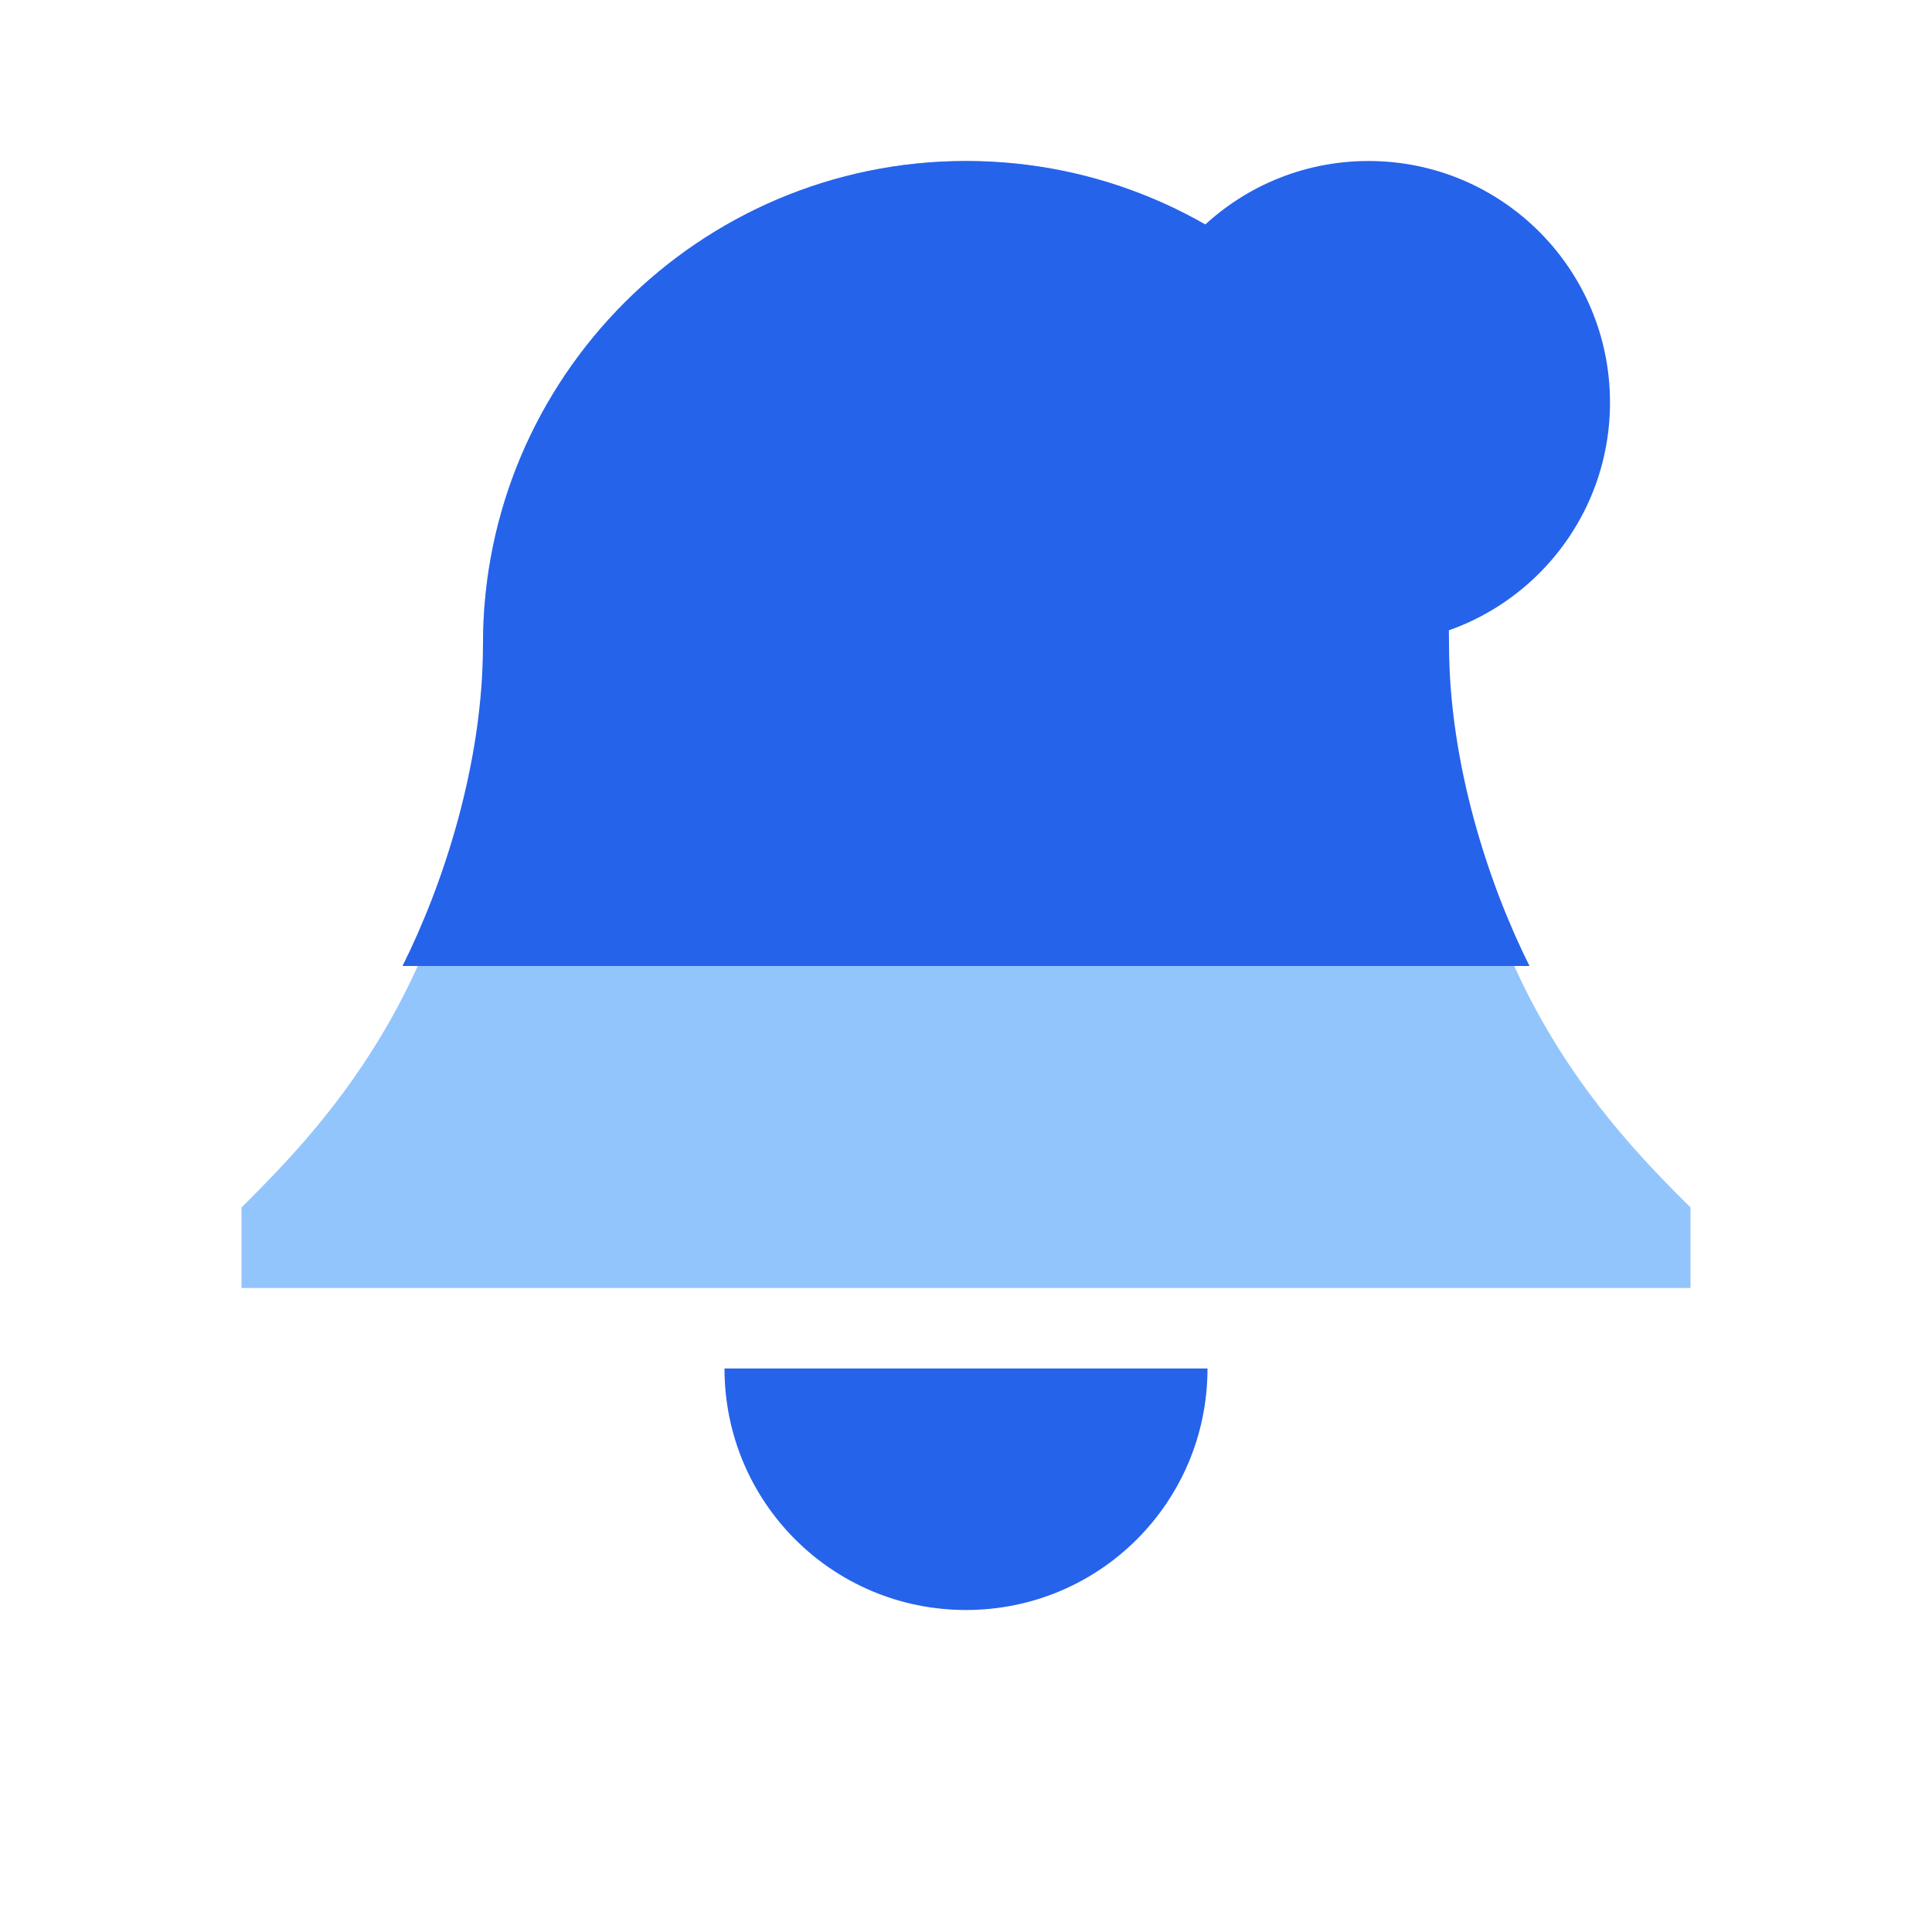
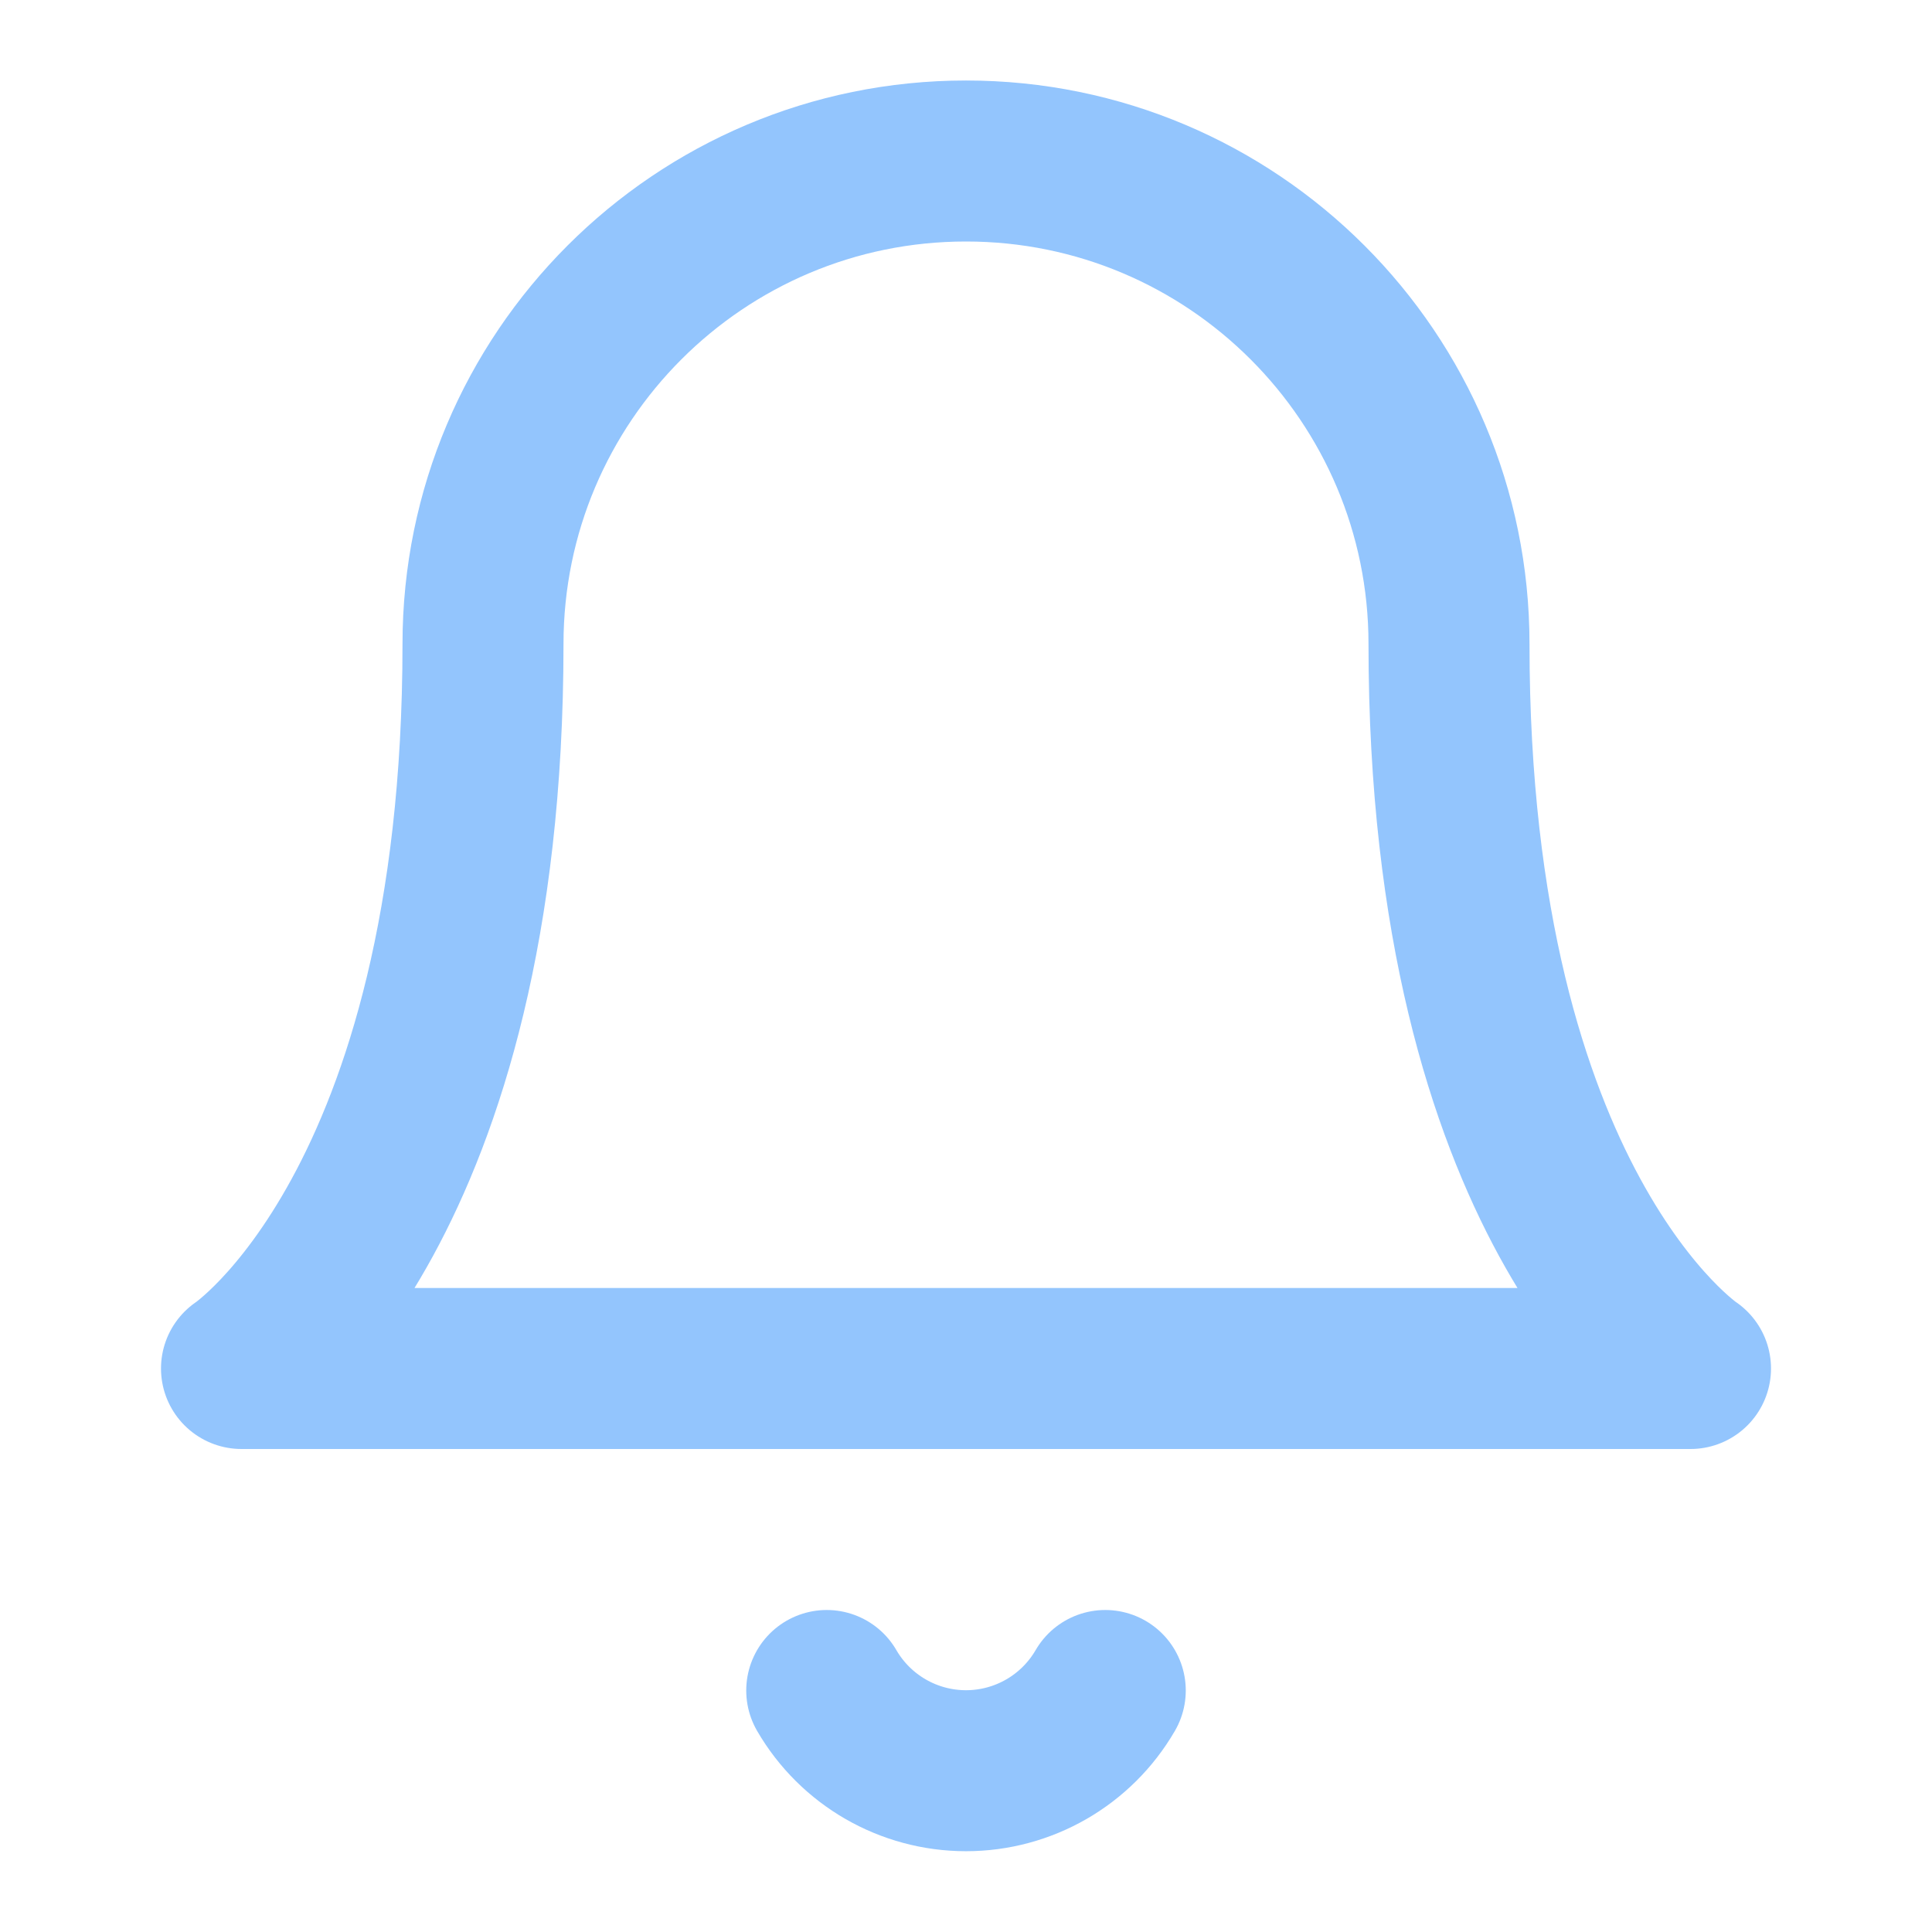
- <svg xmlns="http://www.w3.org/2000/svg" width="24" height="24" viewBox="0 0 24 24" fill="none">
-   <path d="M18 8C18 4.69 15.31 2 12 2C8.69 2 6 4.69 6 8C6 12 4 14 3 15V16H21V15C20 14 18 12 18 8Z" fill="#93C5FD" />
-   <path d="M12 2C8.69 2 6 4.69 6 8C6 9.5 5.5 11 5 12H19C18.5 11 18 9.5 18 8C18 4.69 15.31 2 12 2Z" fill="#2563EB" />
-   <path d="M9 17C9 18.66 10.34 20 12 20C13.66 20 15 18.66 15 17H9Z" fill="#2563EB" />
-   <circle cx="17" cy="5" r="3" fill="#2563EB" />
+ <svg xmlns="http://www.w3.org/2000/svg" width="24" height="24" viewBox="0 0 24 24" fill="none" stroke="#93C5FD" stroke-width="2" stroke-linecap="round" stroke-linejoin="round">
+   <path d="M18 8A6 6 0 0 0 6 8c0 7-3 9-3 9h18s-3-2-3-9" />
+   <path d="M13.73 21a2 2 0 0 1-3.46 0" />
</svg>
